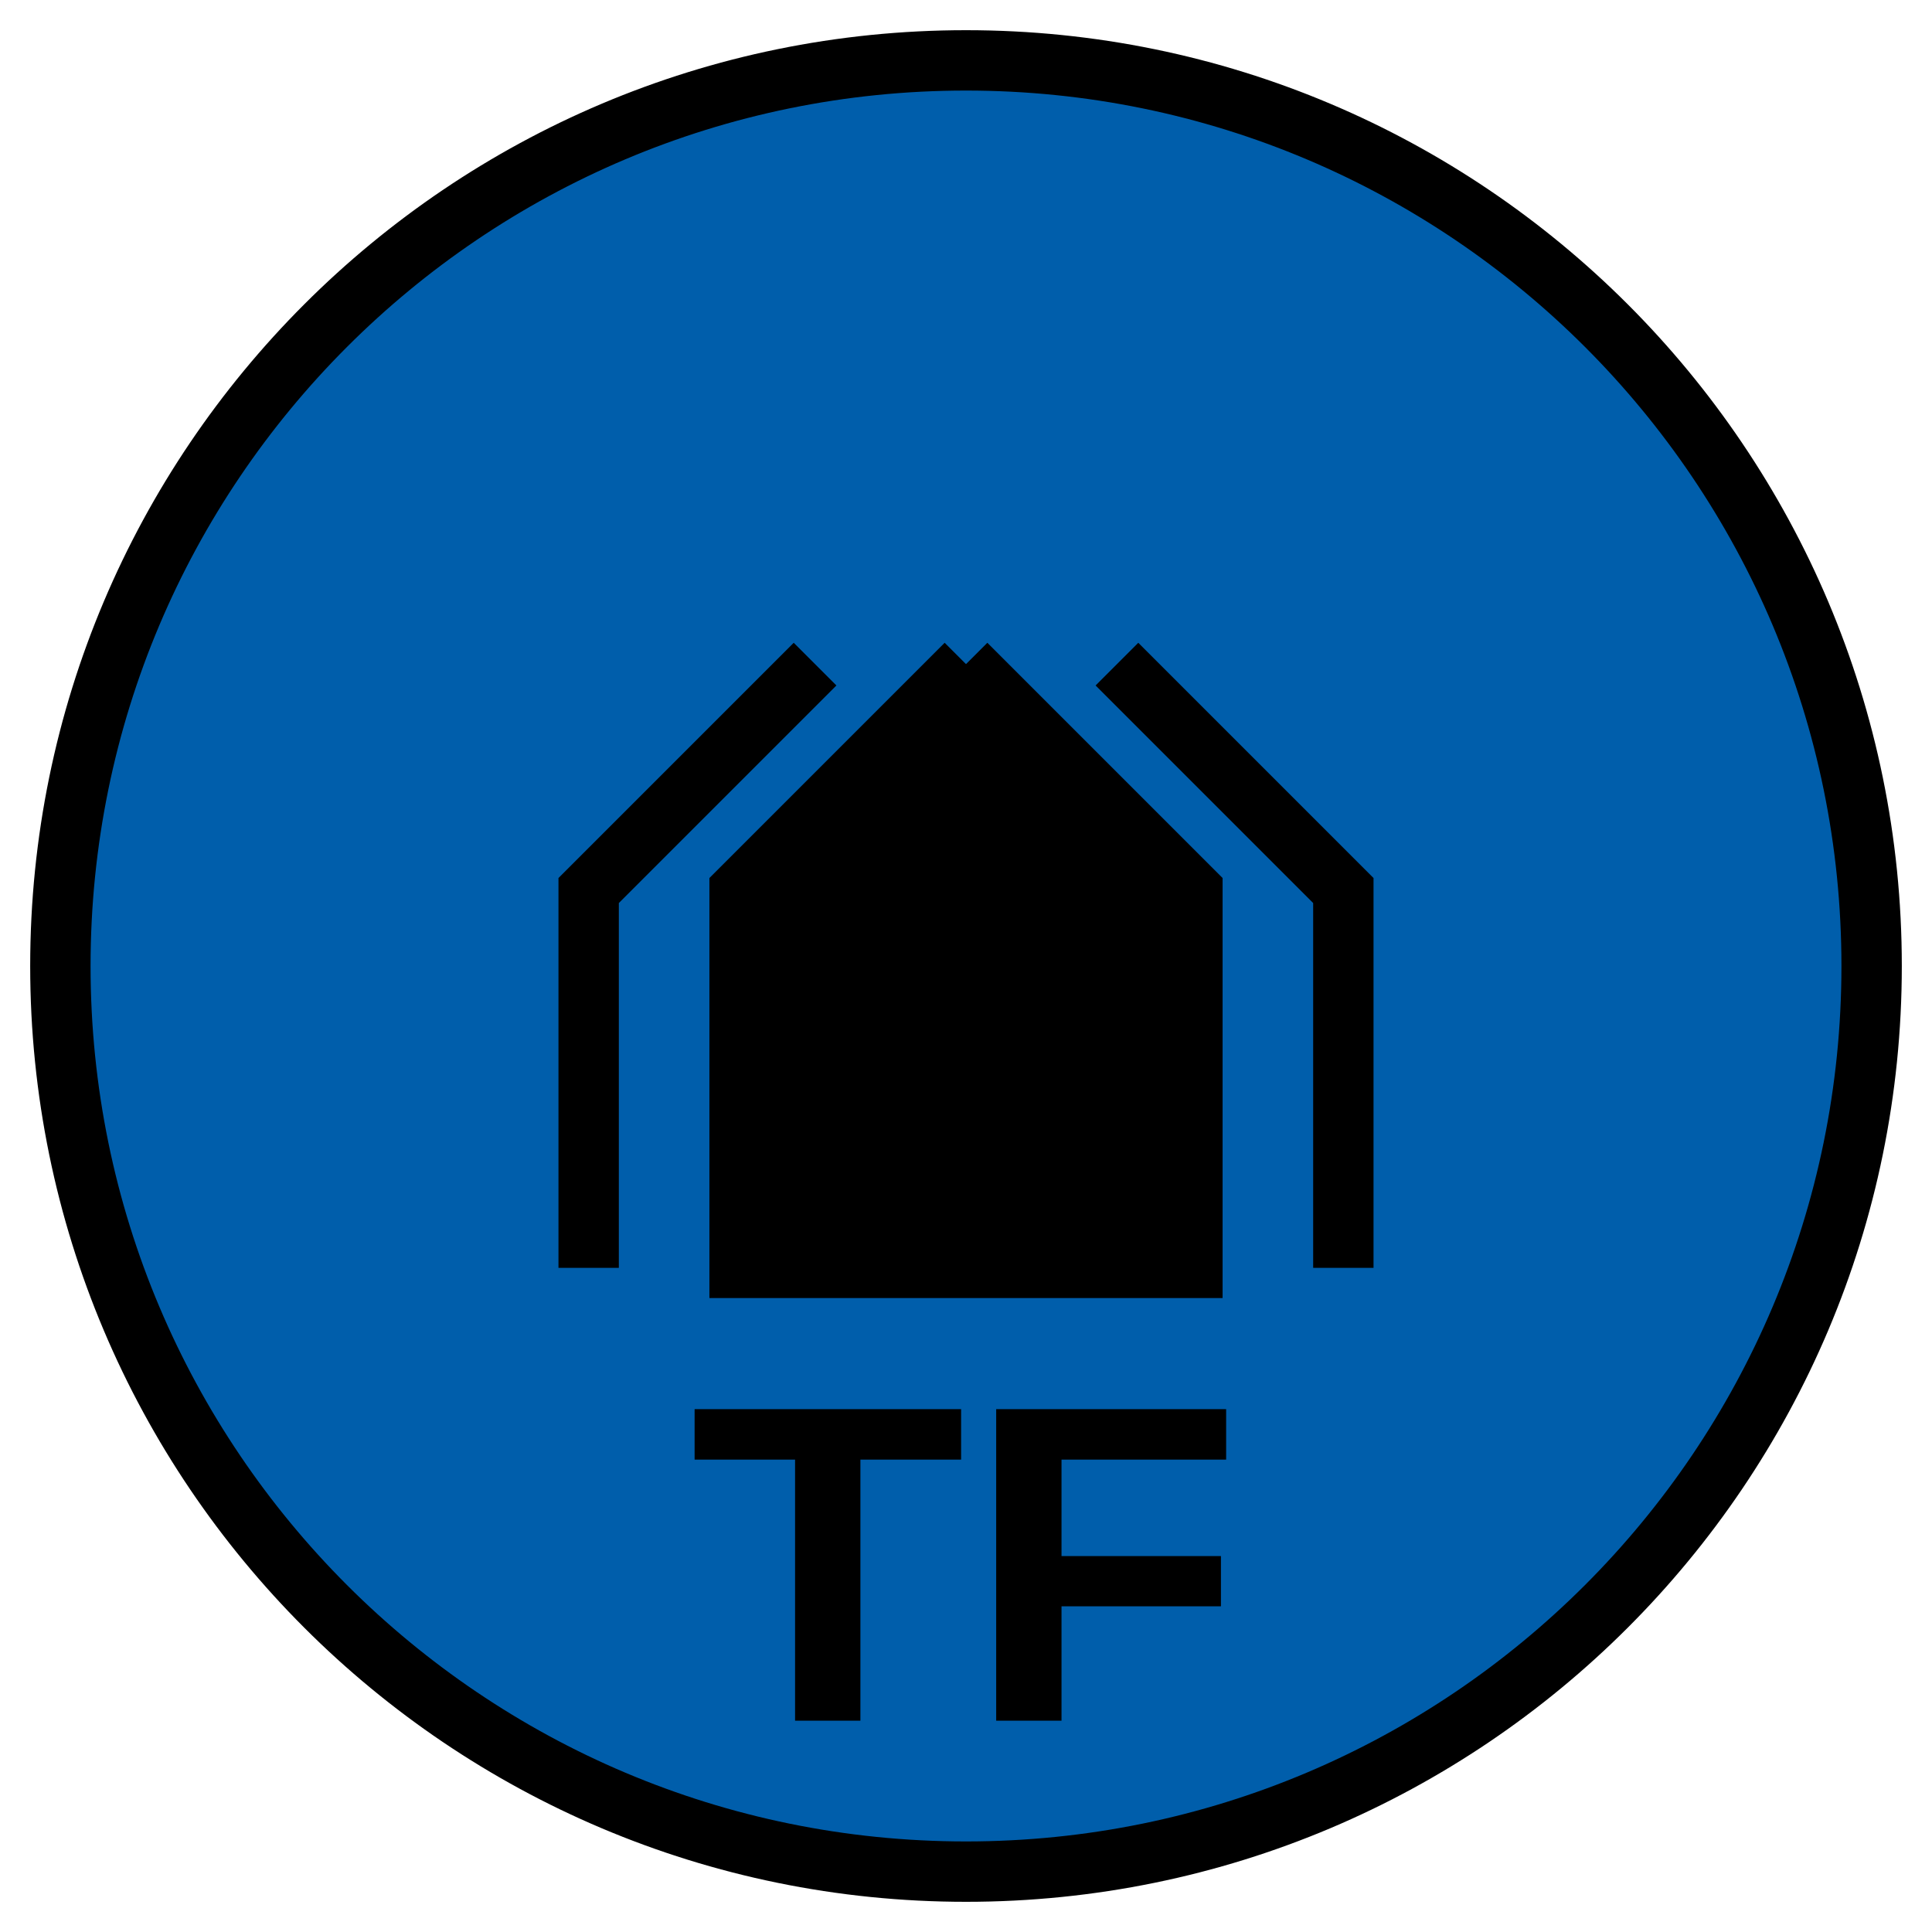
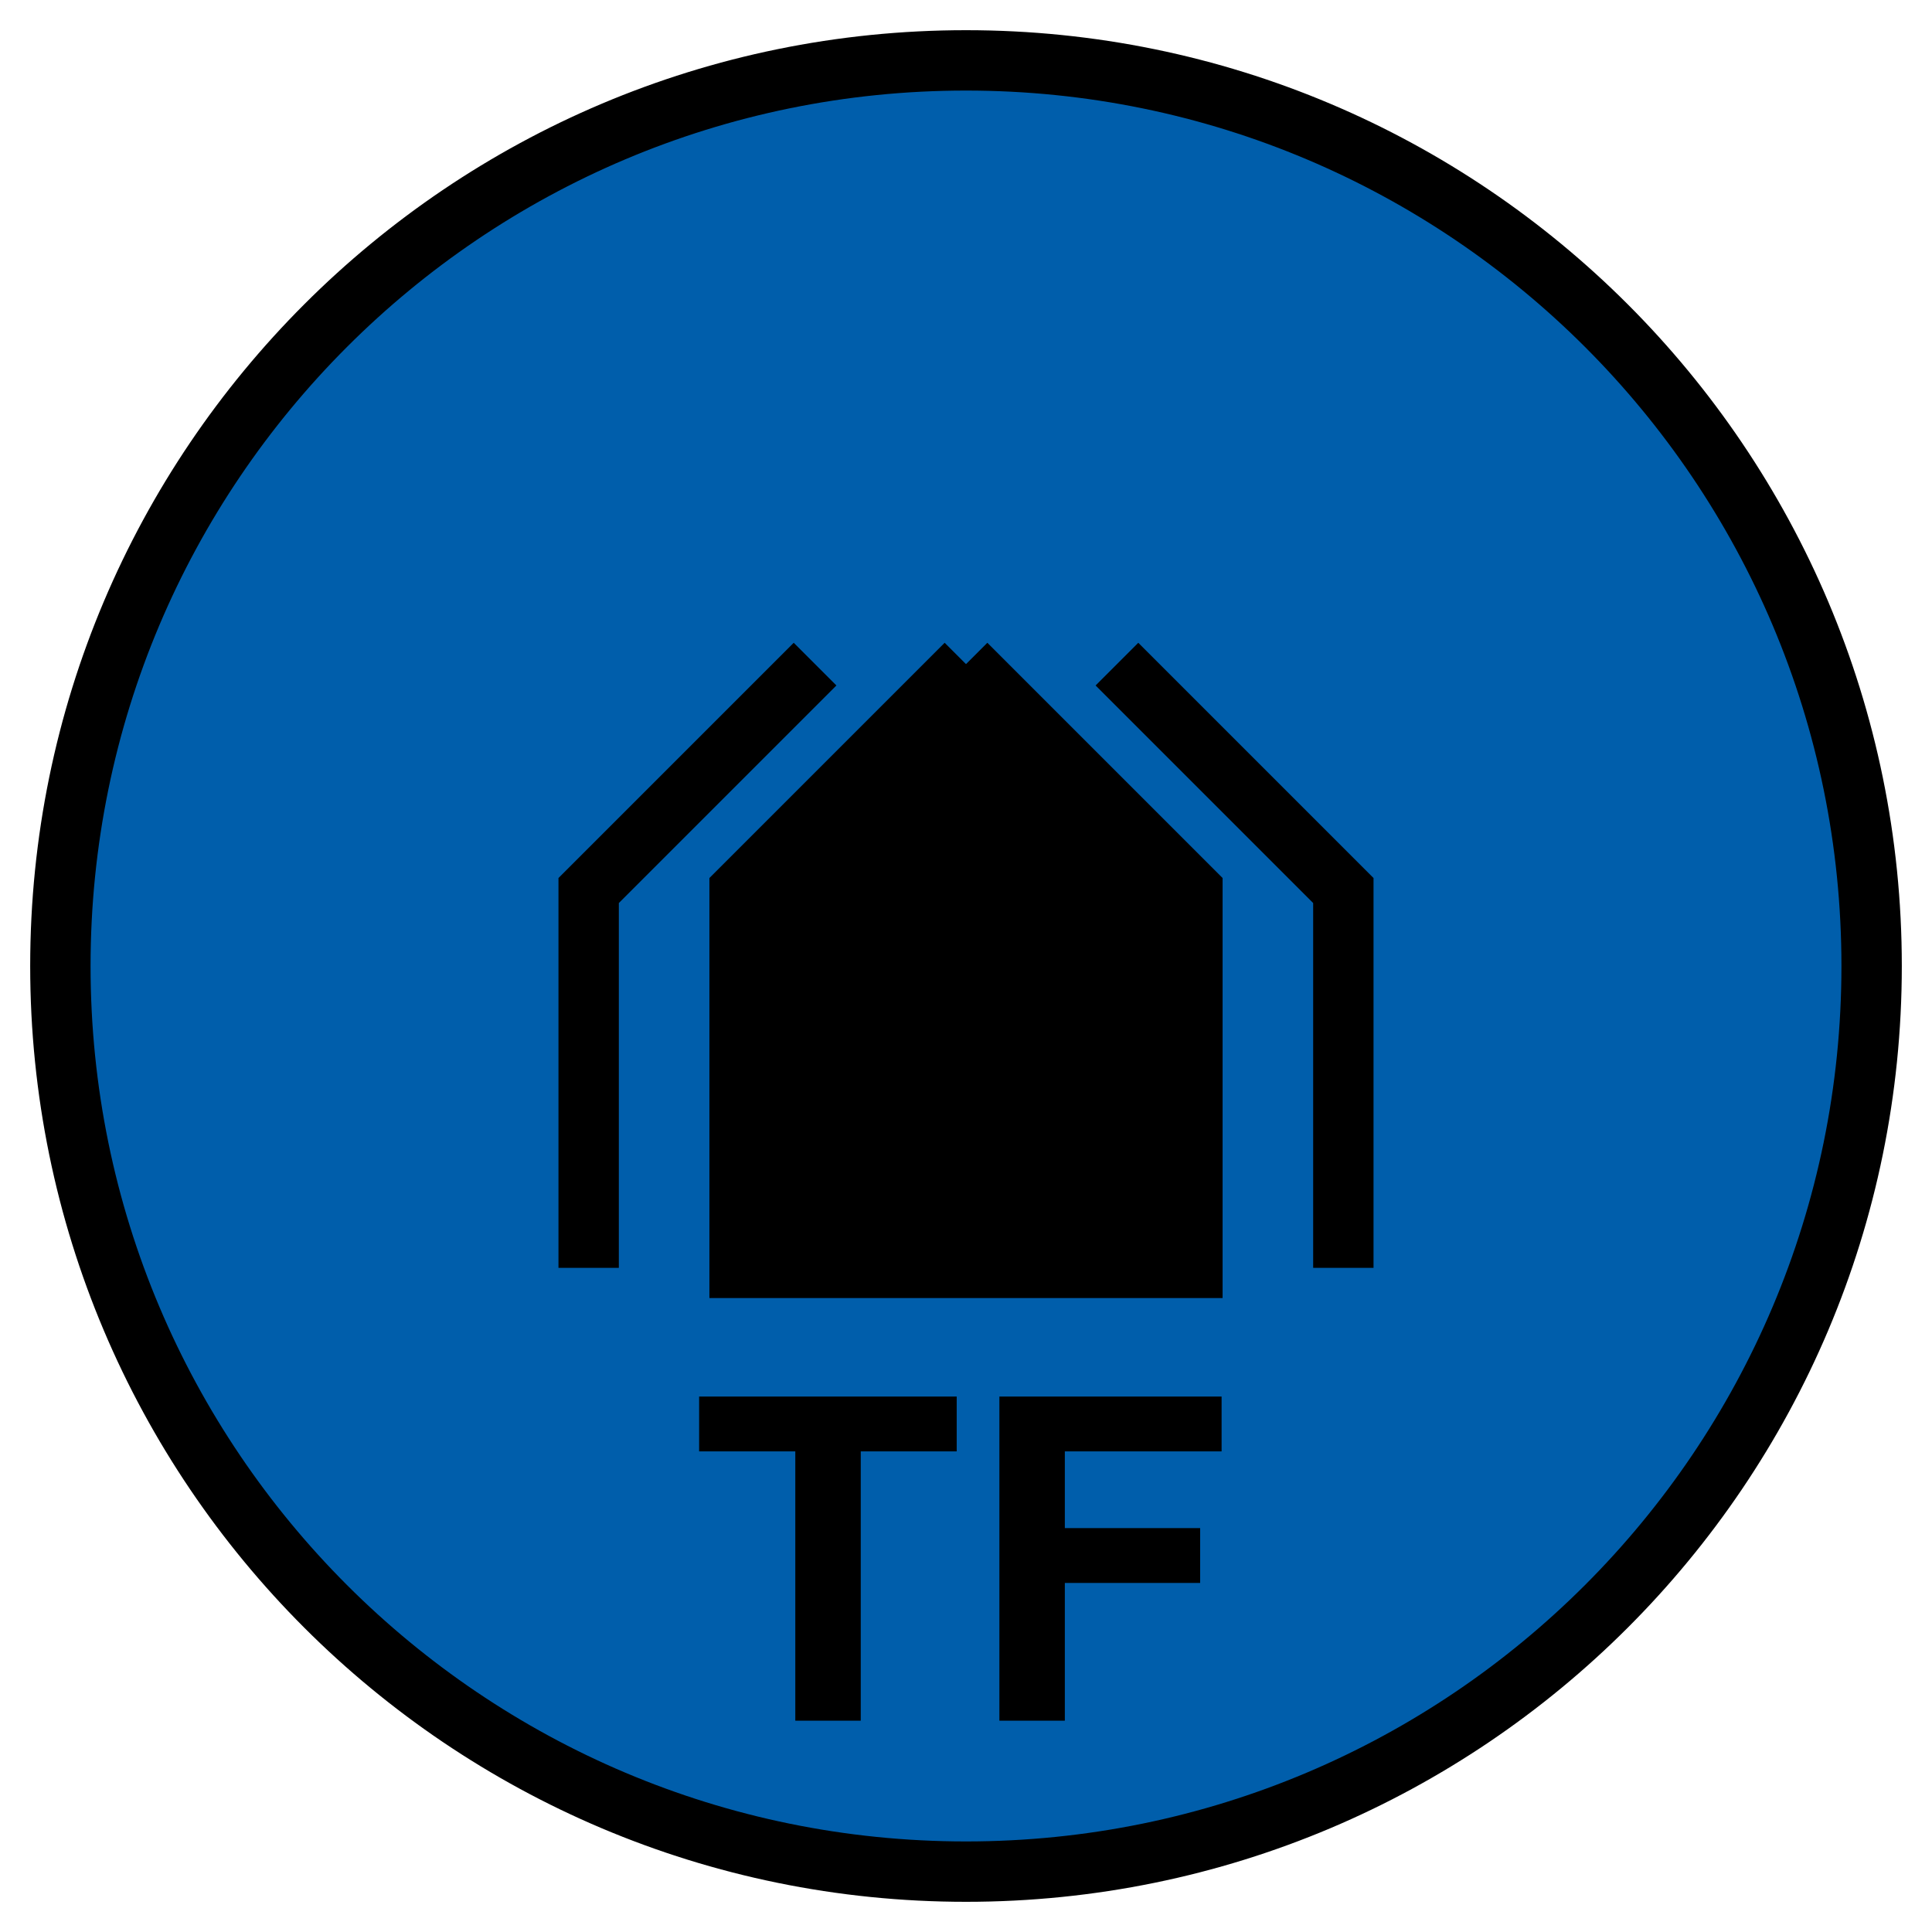
<svg xmlns="http://www.w3.org/2000/svg" version="1.2" width="256" height="256" viewBox="36 36 128 128" id="svg328">
  <defs id="defs332" />
  <circle cx="100" cy="100" r="60" stroke-width="4" stroke="black" fill="rgb(0,107,140)" fill-opacity="1" id="circle320" style="fill:#005eab;fill-opacity:1" />
  <path d="m 110,80 15,15 0,25 M 90,80 75,95 l 0,25" stroke-width="4" stroke="black" fill="none" id="path322" />
  <path d="m 100,80 -15,15 0,25 30,0 0,-25 -15,-15" stroke-width="4" stroke="black" fill="black" id="path324" />
-   <text x="100" y="150" text-anchor="middle" font-size="30" font-family="Arial" font-weight="bold" stroke-width="4" stroke="none" fill="black" id="text326">TF</text>
+   <g aria-label="TF" id="text326" style="font-weight:bold;font-size:30px;font-family:Arial;text-anchor:middle;stroke-width:4">
+     <path d="m 88.691,150 v -17.842 h -6.372 v -3.633 h 17.065 v 3.633 H 93.027 V 150 Z" id="path1242" />
+     <path d="m 102.212,150 v -21.475 h 14.722 v 3.633 h -10.386 v 5.083 h 8.965 v 3.633 h -8.965 V 150 Z" id="path1244" />
+   </g>
</svg>
